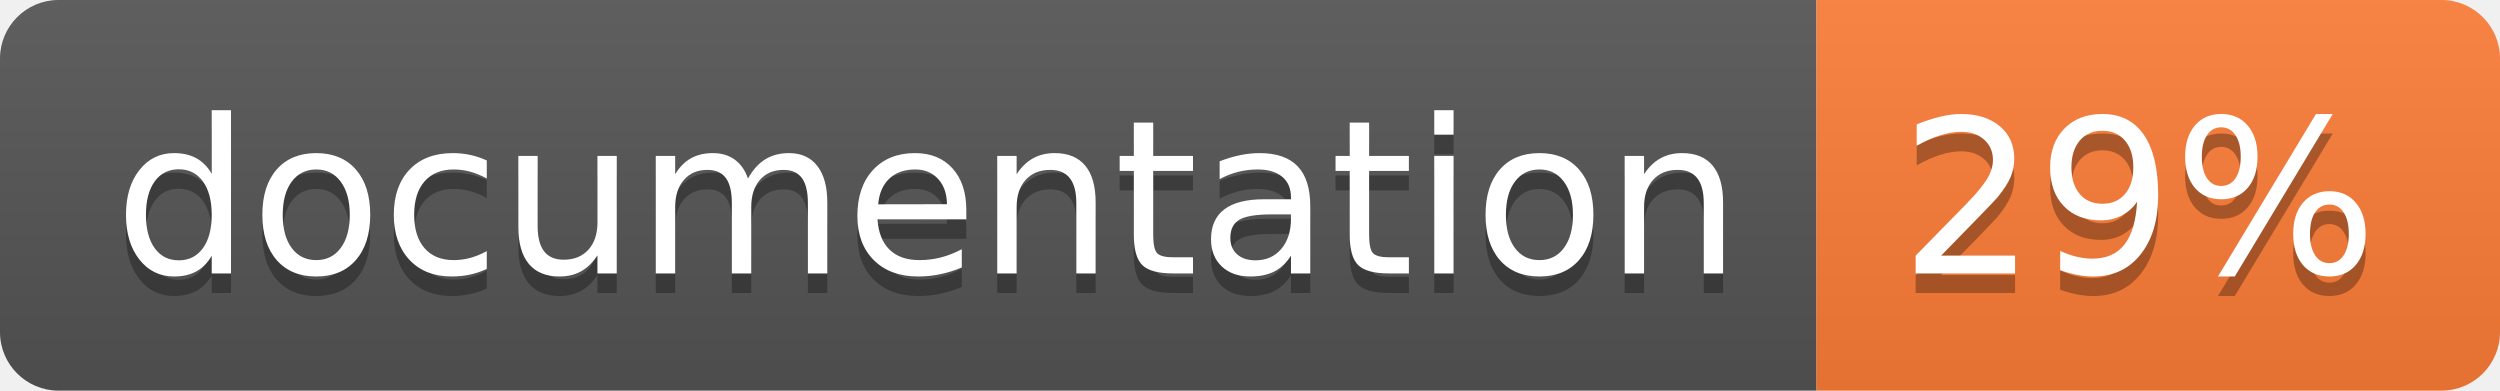
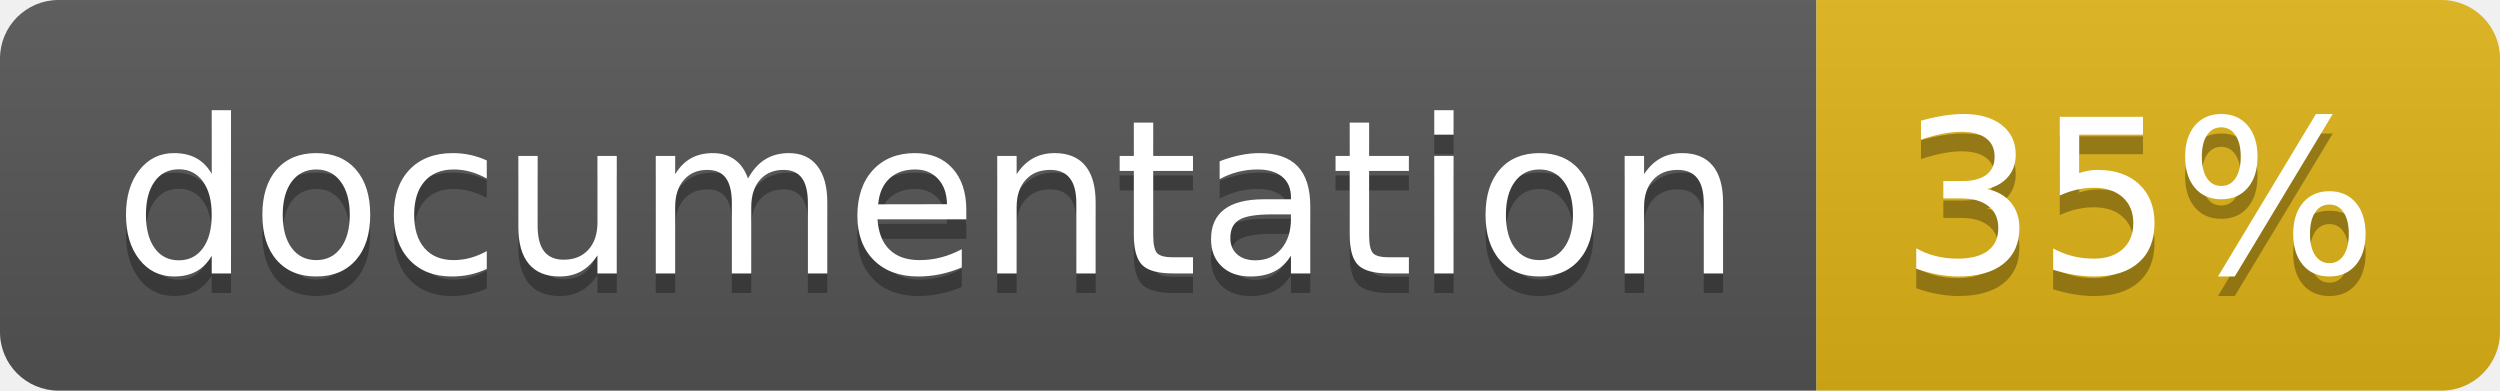
<svg xmlns="http://www.w3.org/2000/svg" width="128" height="20">
  <linearGradient id="b" x2="0" y2="100%">
    <stop offset="0" stop-color="#bbb" stop-opacity=".1" />
    <stop offset="1" stop-opacity=".1" />
  </linearGradient>
  <clipPath id="a">
    <rect width="128" height="20" rx="3" fill="#fff" />
  </clipPath>
  <g clip-path="url(#a)">
    <path fill="#555" d="M0 0h93v20H0z" />
-     <path fill="#fe7d37" d="M93 0h35v20H93z" />
+     <path fill="#dfb317" d="M93 0h35v20H93z" />
    <path fill="url(#b)" d="M0 0h128v20H0z" />
  </g>
  <g fill="#fff" text-anchor="middle" font-family="DejaVu Sans,Verdana,Geneva,sans-serif" font-size="110">
    <text x="475" y="150" fill="#010101" fill-opacity=".3" transform="scale(.1)" textLength="830">
      documentation
    </text>
    <text x="475" y="140" transform="scale(.1)" textLength="830">
      documentation
    </text>
    <text x="1095" y="150" fill="#010101" fill-opacity=".3" transform="scale(.1)" textLength="250">
-       29%
+       35%
    </text>
    <text x="1095" y="140" transform="scale(.1)" textLength="250">
-       29%
+       35%
    </text>
  </g>
</svg>
